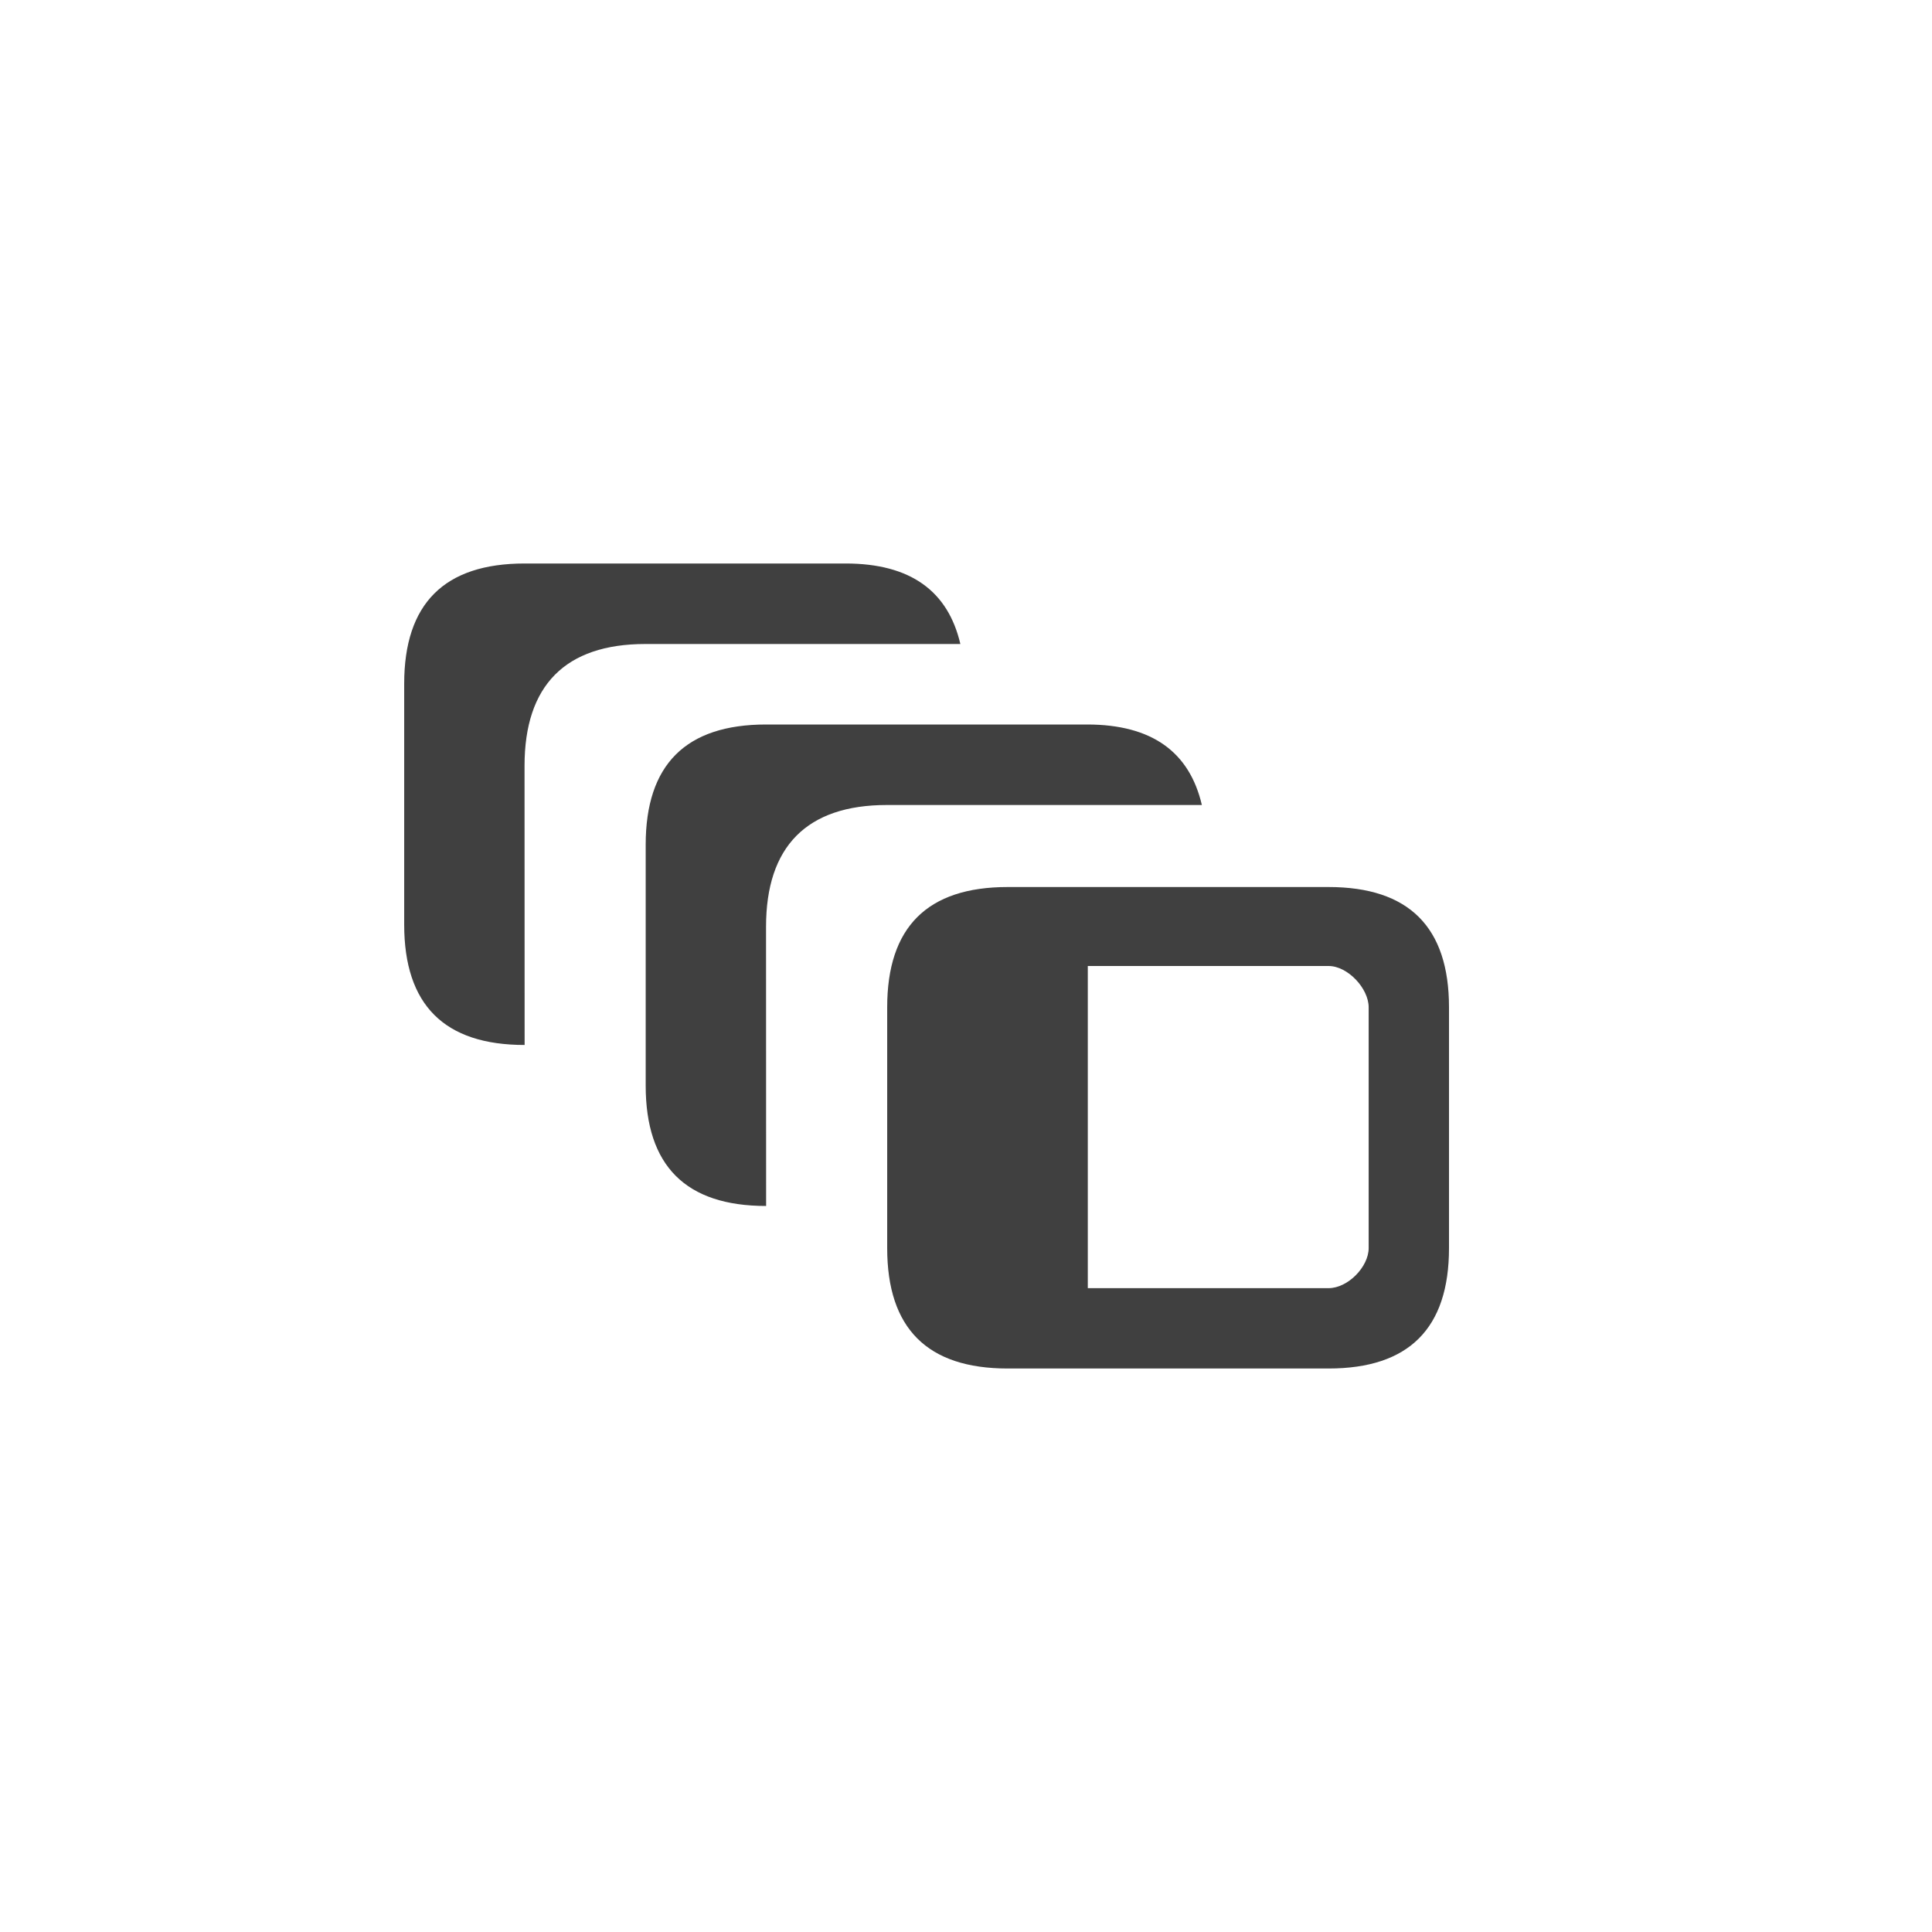
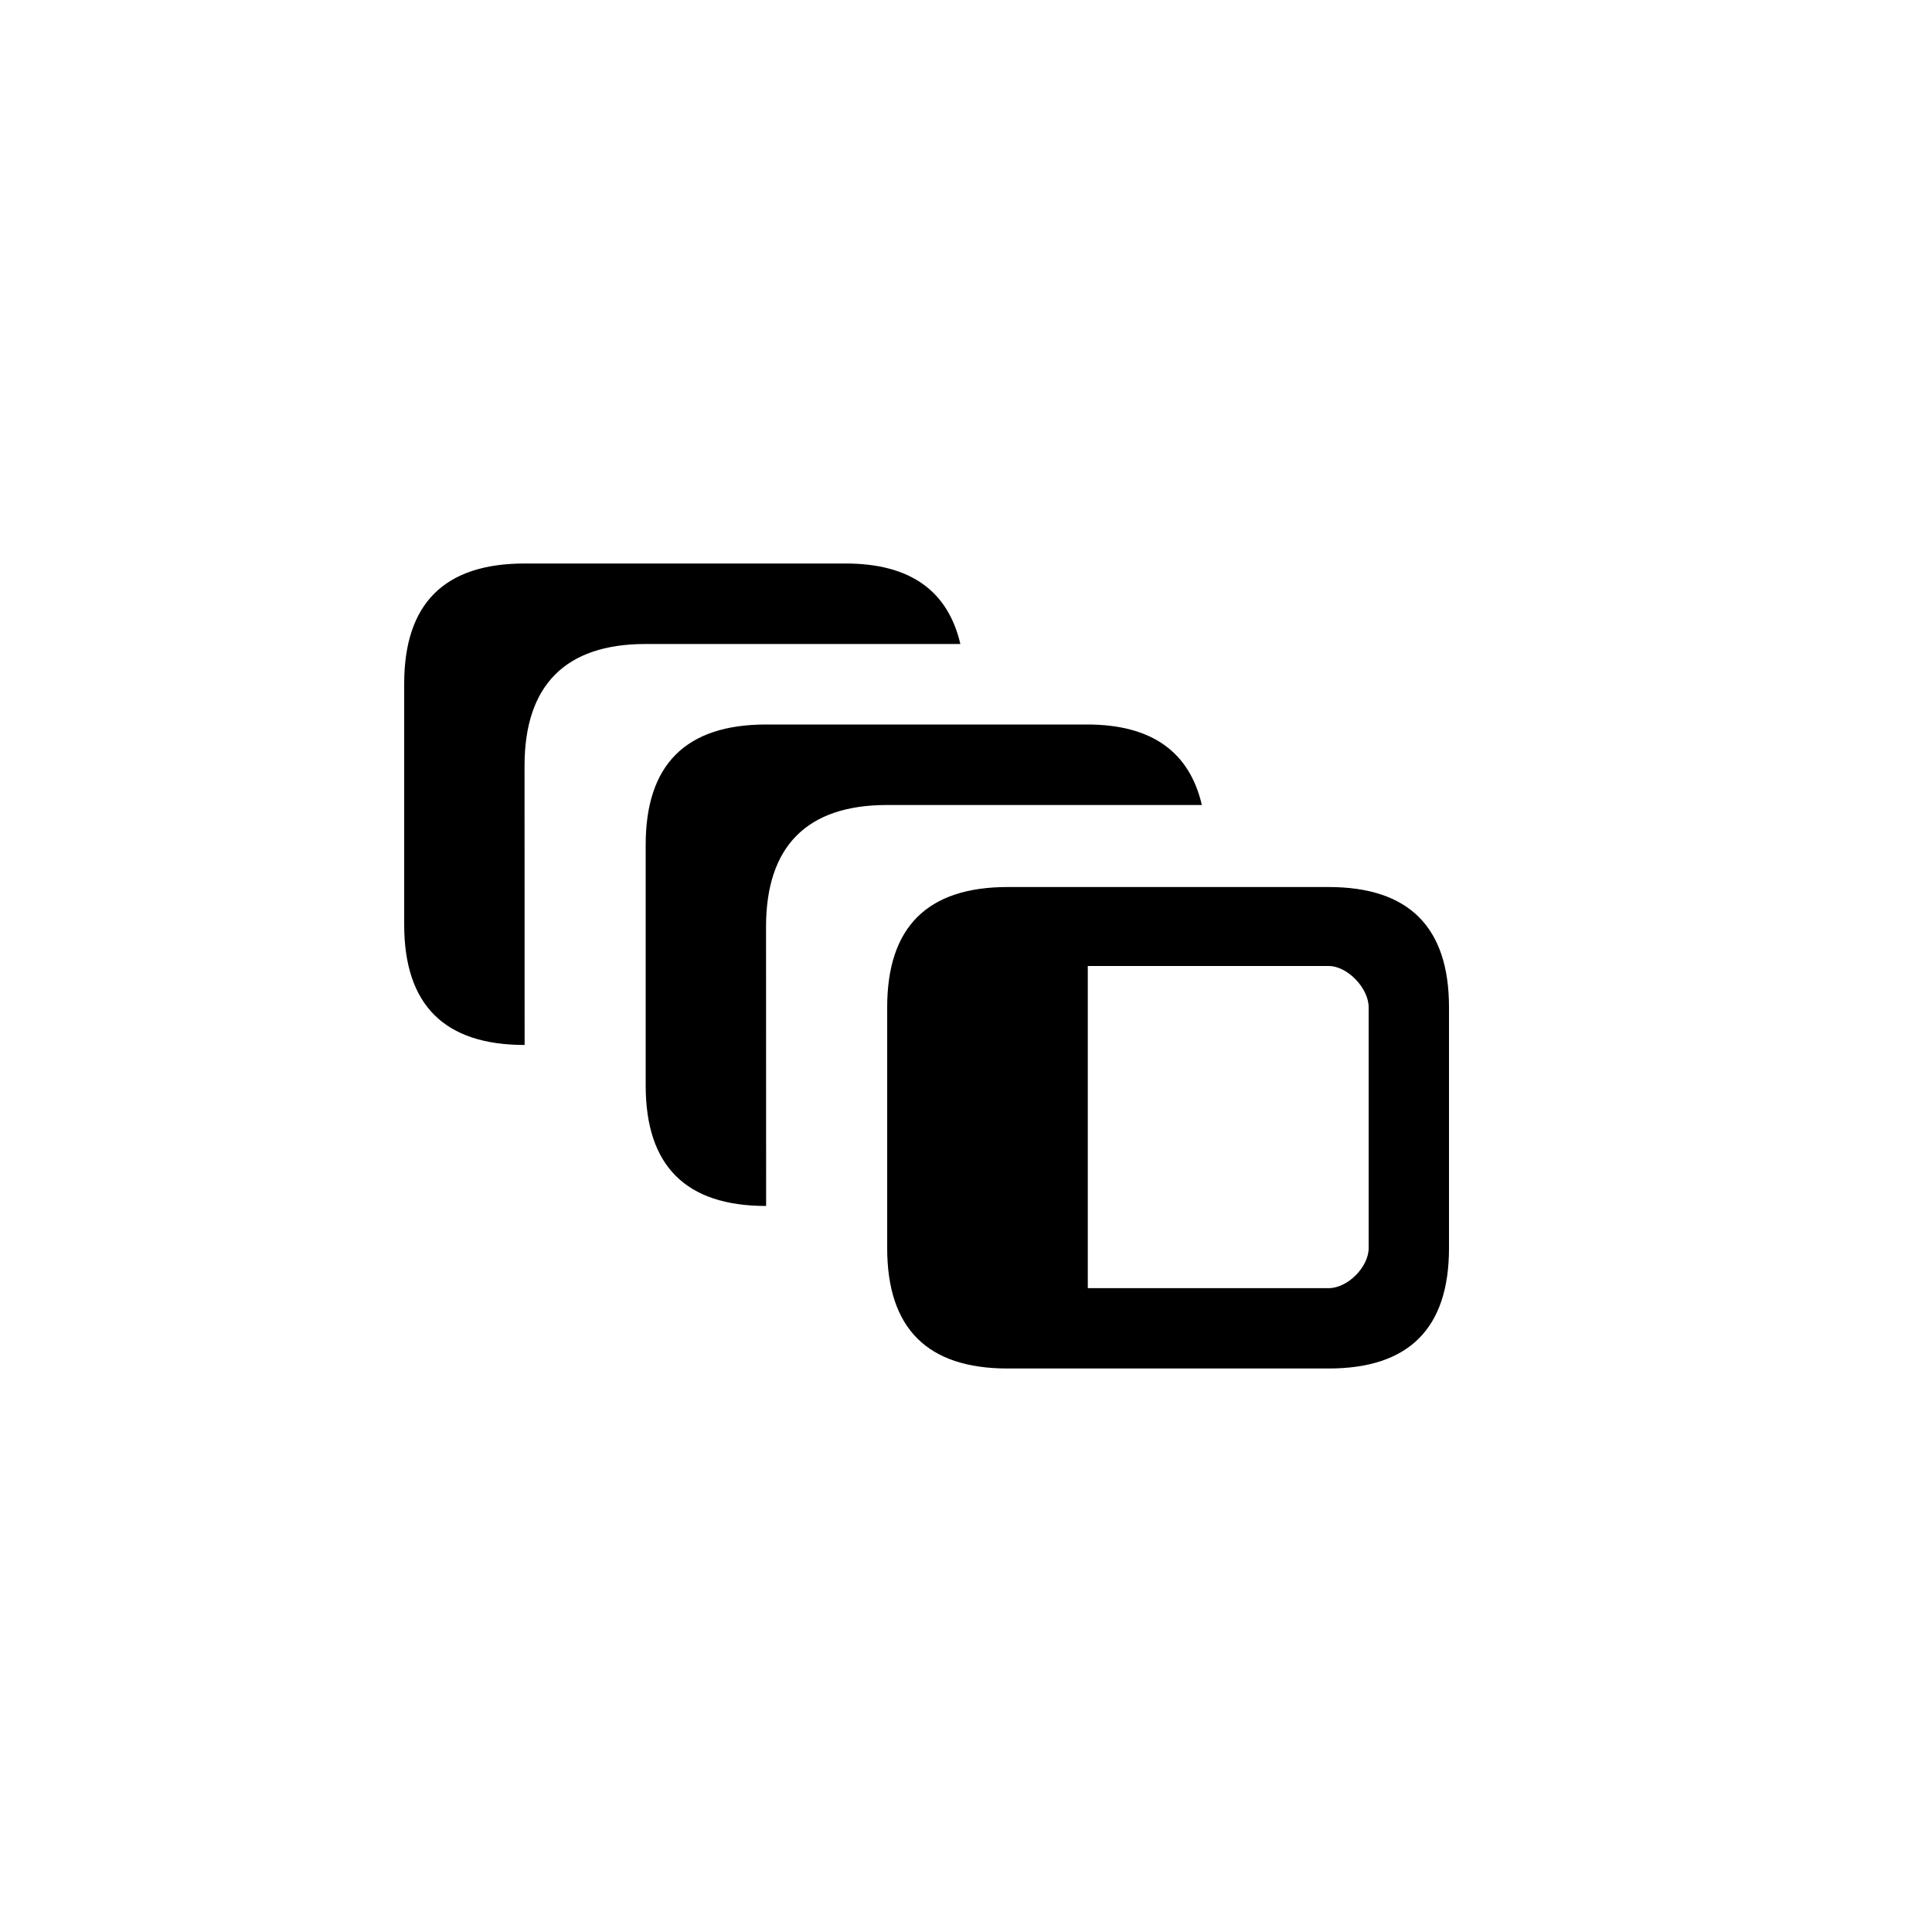
<svg xmlns="http://www.w3.org/2000/svg" width="24" height="24" viewBox="0 0 24 24">
-   <g id="parameter-set" opacity=".75">
+   <g id="parameter-set">
    <path id="offset-front" d="M16.504 11.019h-3.987c-.998 0-1.496.498-1.496 1.494v2.991c0 .998.498 1.496 1.496 1.496h3.987c.998 0 1.496-.498 1.496-1.496v-2.991c0-.996-.498-1.494-1.496-1.494zm.498 4.485c0 .234-.259.498-.498.498h-2.991v-4.002h2.991c.239 0 .498.279.498.513v2.991z" />
    <path id="box-middle" d="M9.516 11.513c0-.996.504-1.513 1.502-1.513h3.912c-.153-.655-.616-1-1.426-1h-3.987c-.998 0-1.496.498-1.496 1.494v2.991c0 .998.498 1.496 1.496 1.496l-.001-3.468z" />
    <path id="box-back" d="M6.516 9.513c0-.996.504-1.513 1.502-1.513h3.912c-.153-.655-.616-1-1.426-1h-3.987c-.998 0-1.496.498-1.496 1.494v2.991c0 .998.498 1.496 1.496 1.496l-.001-3.468z" />
  </g>
</svg>
